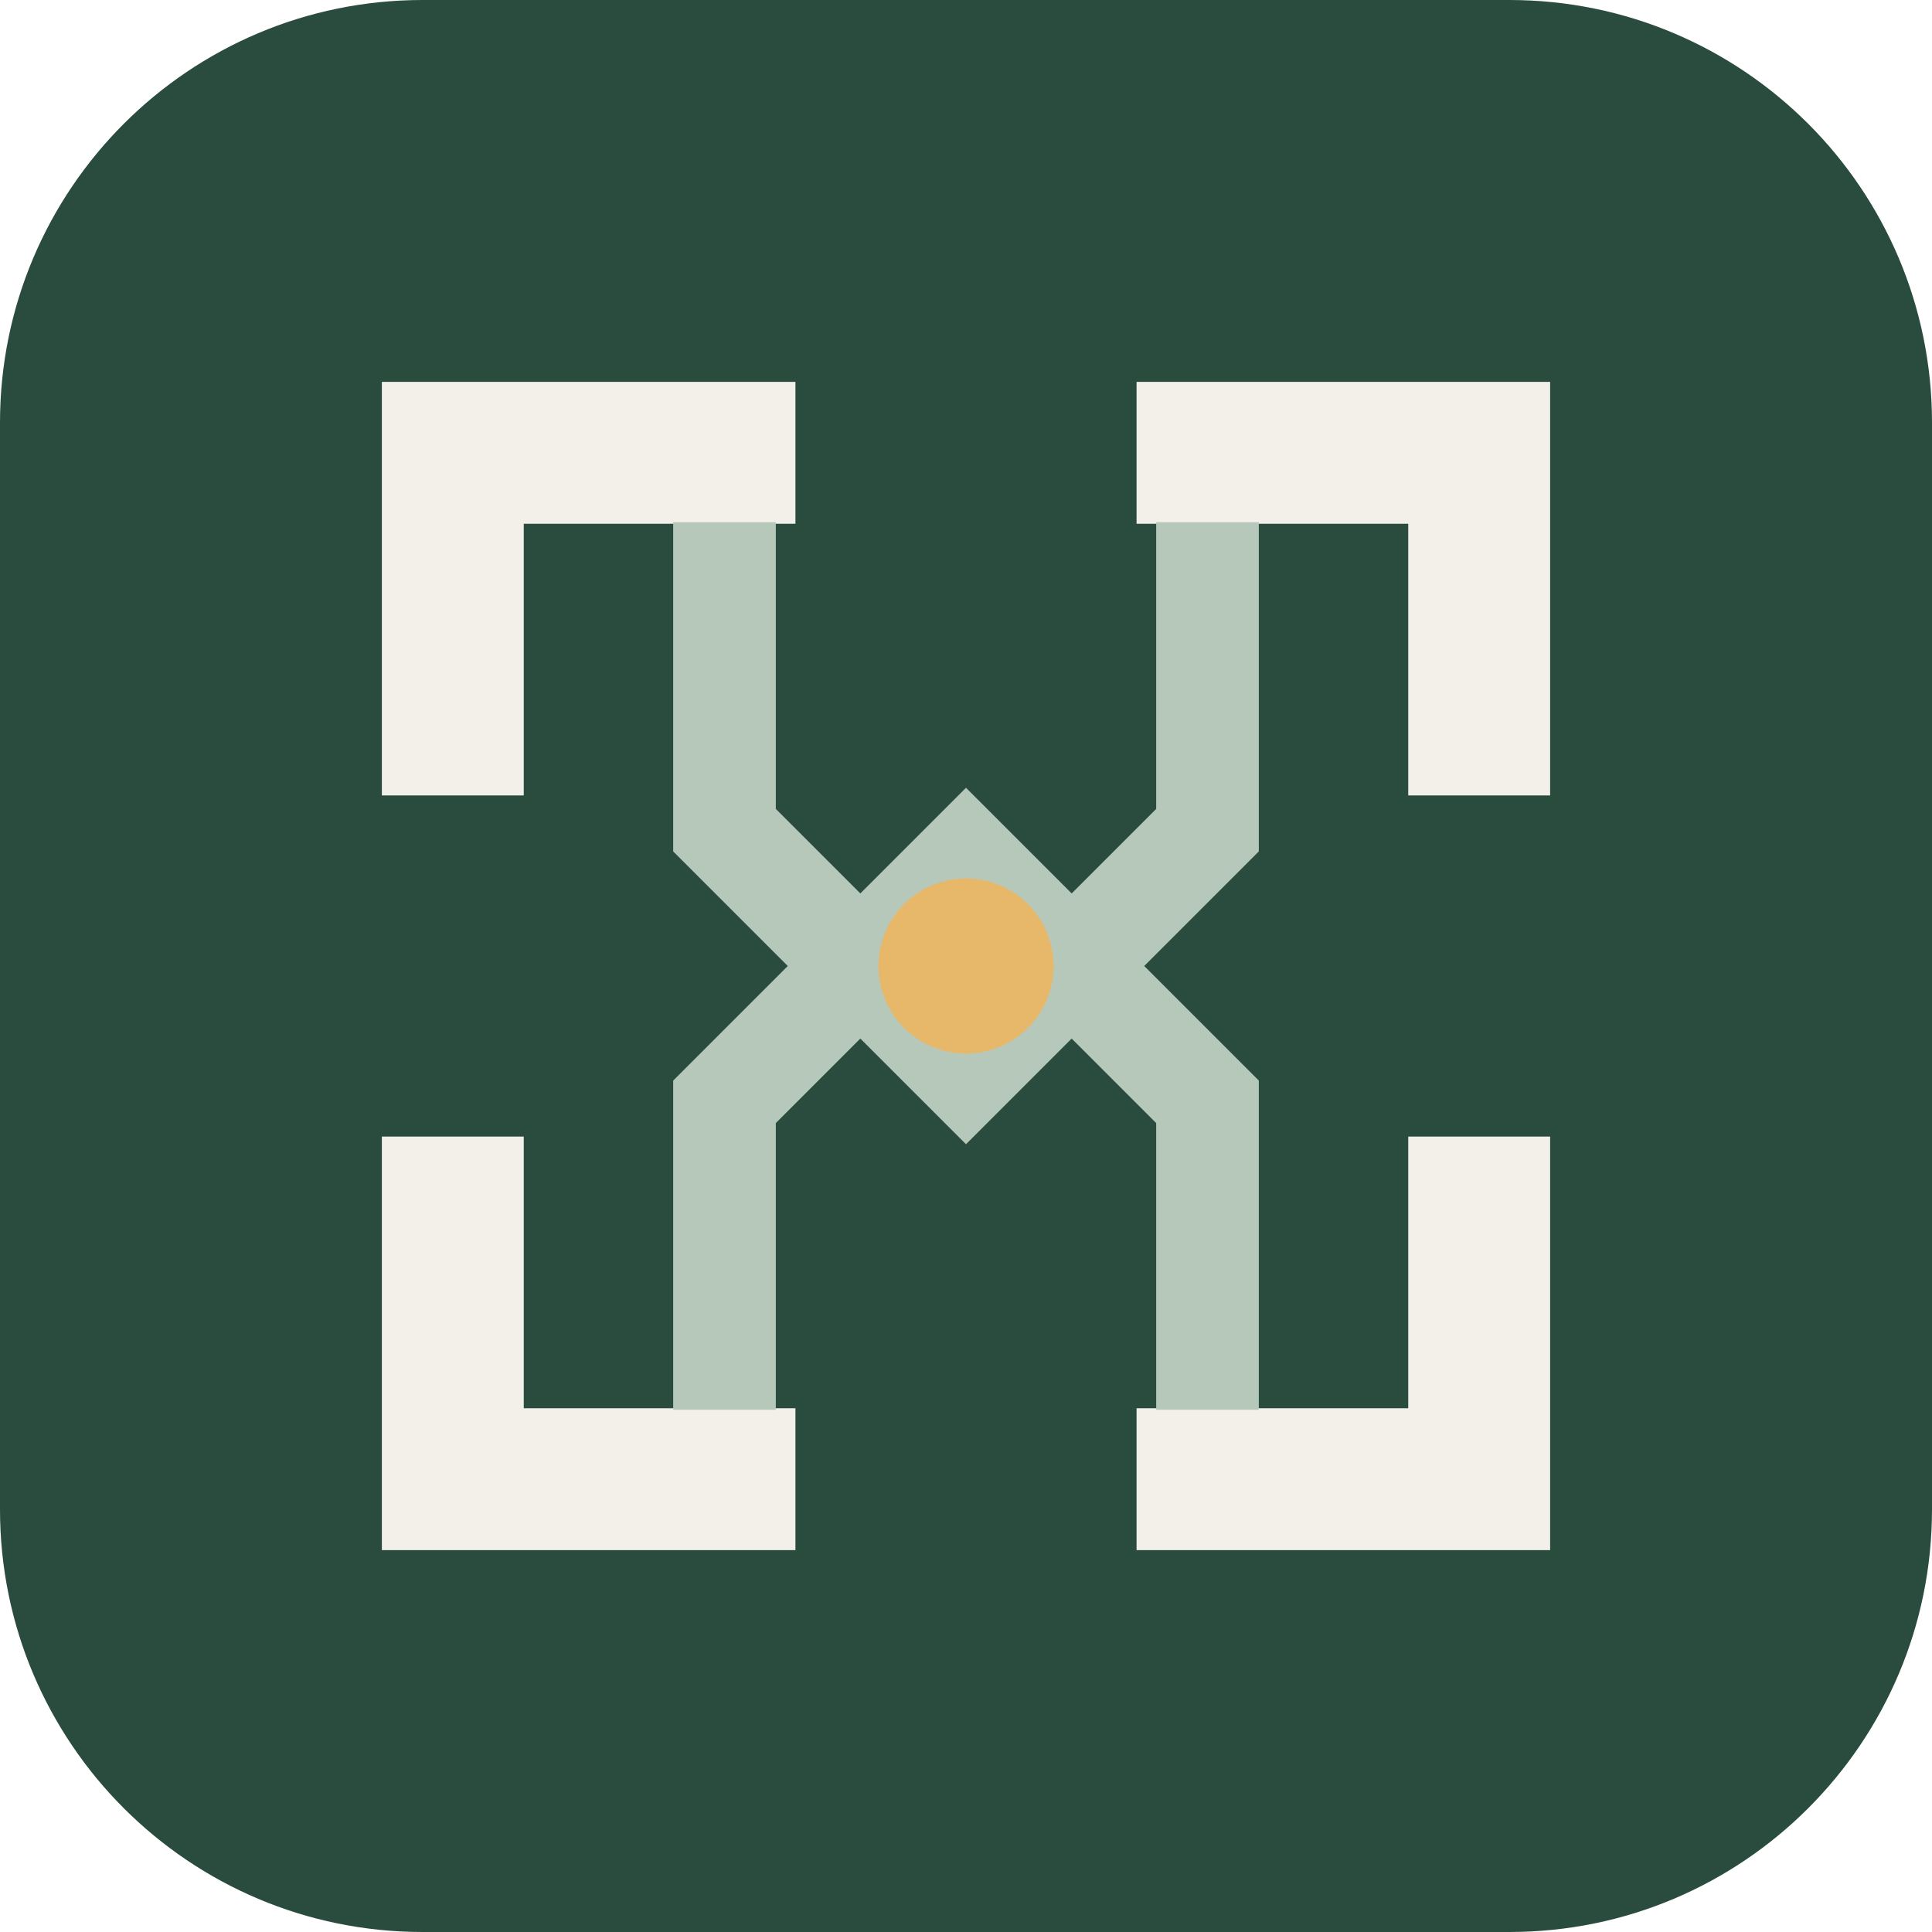
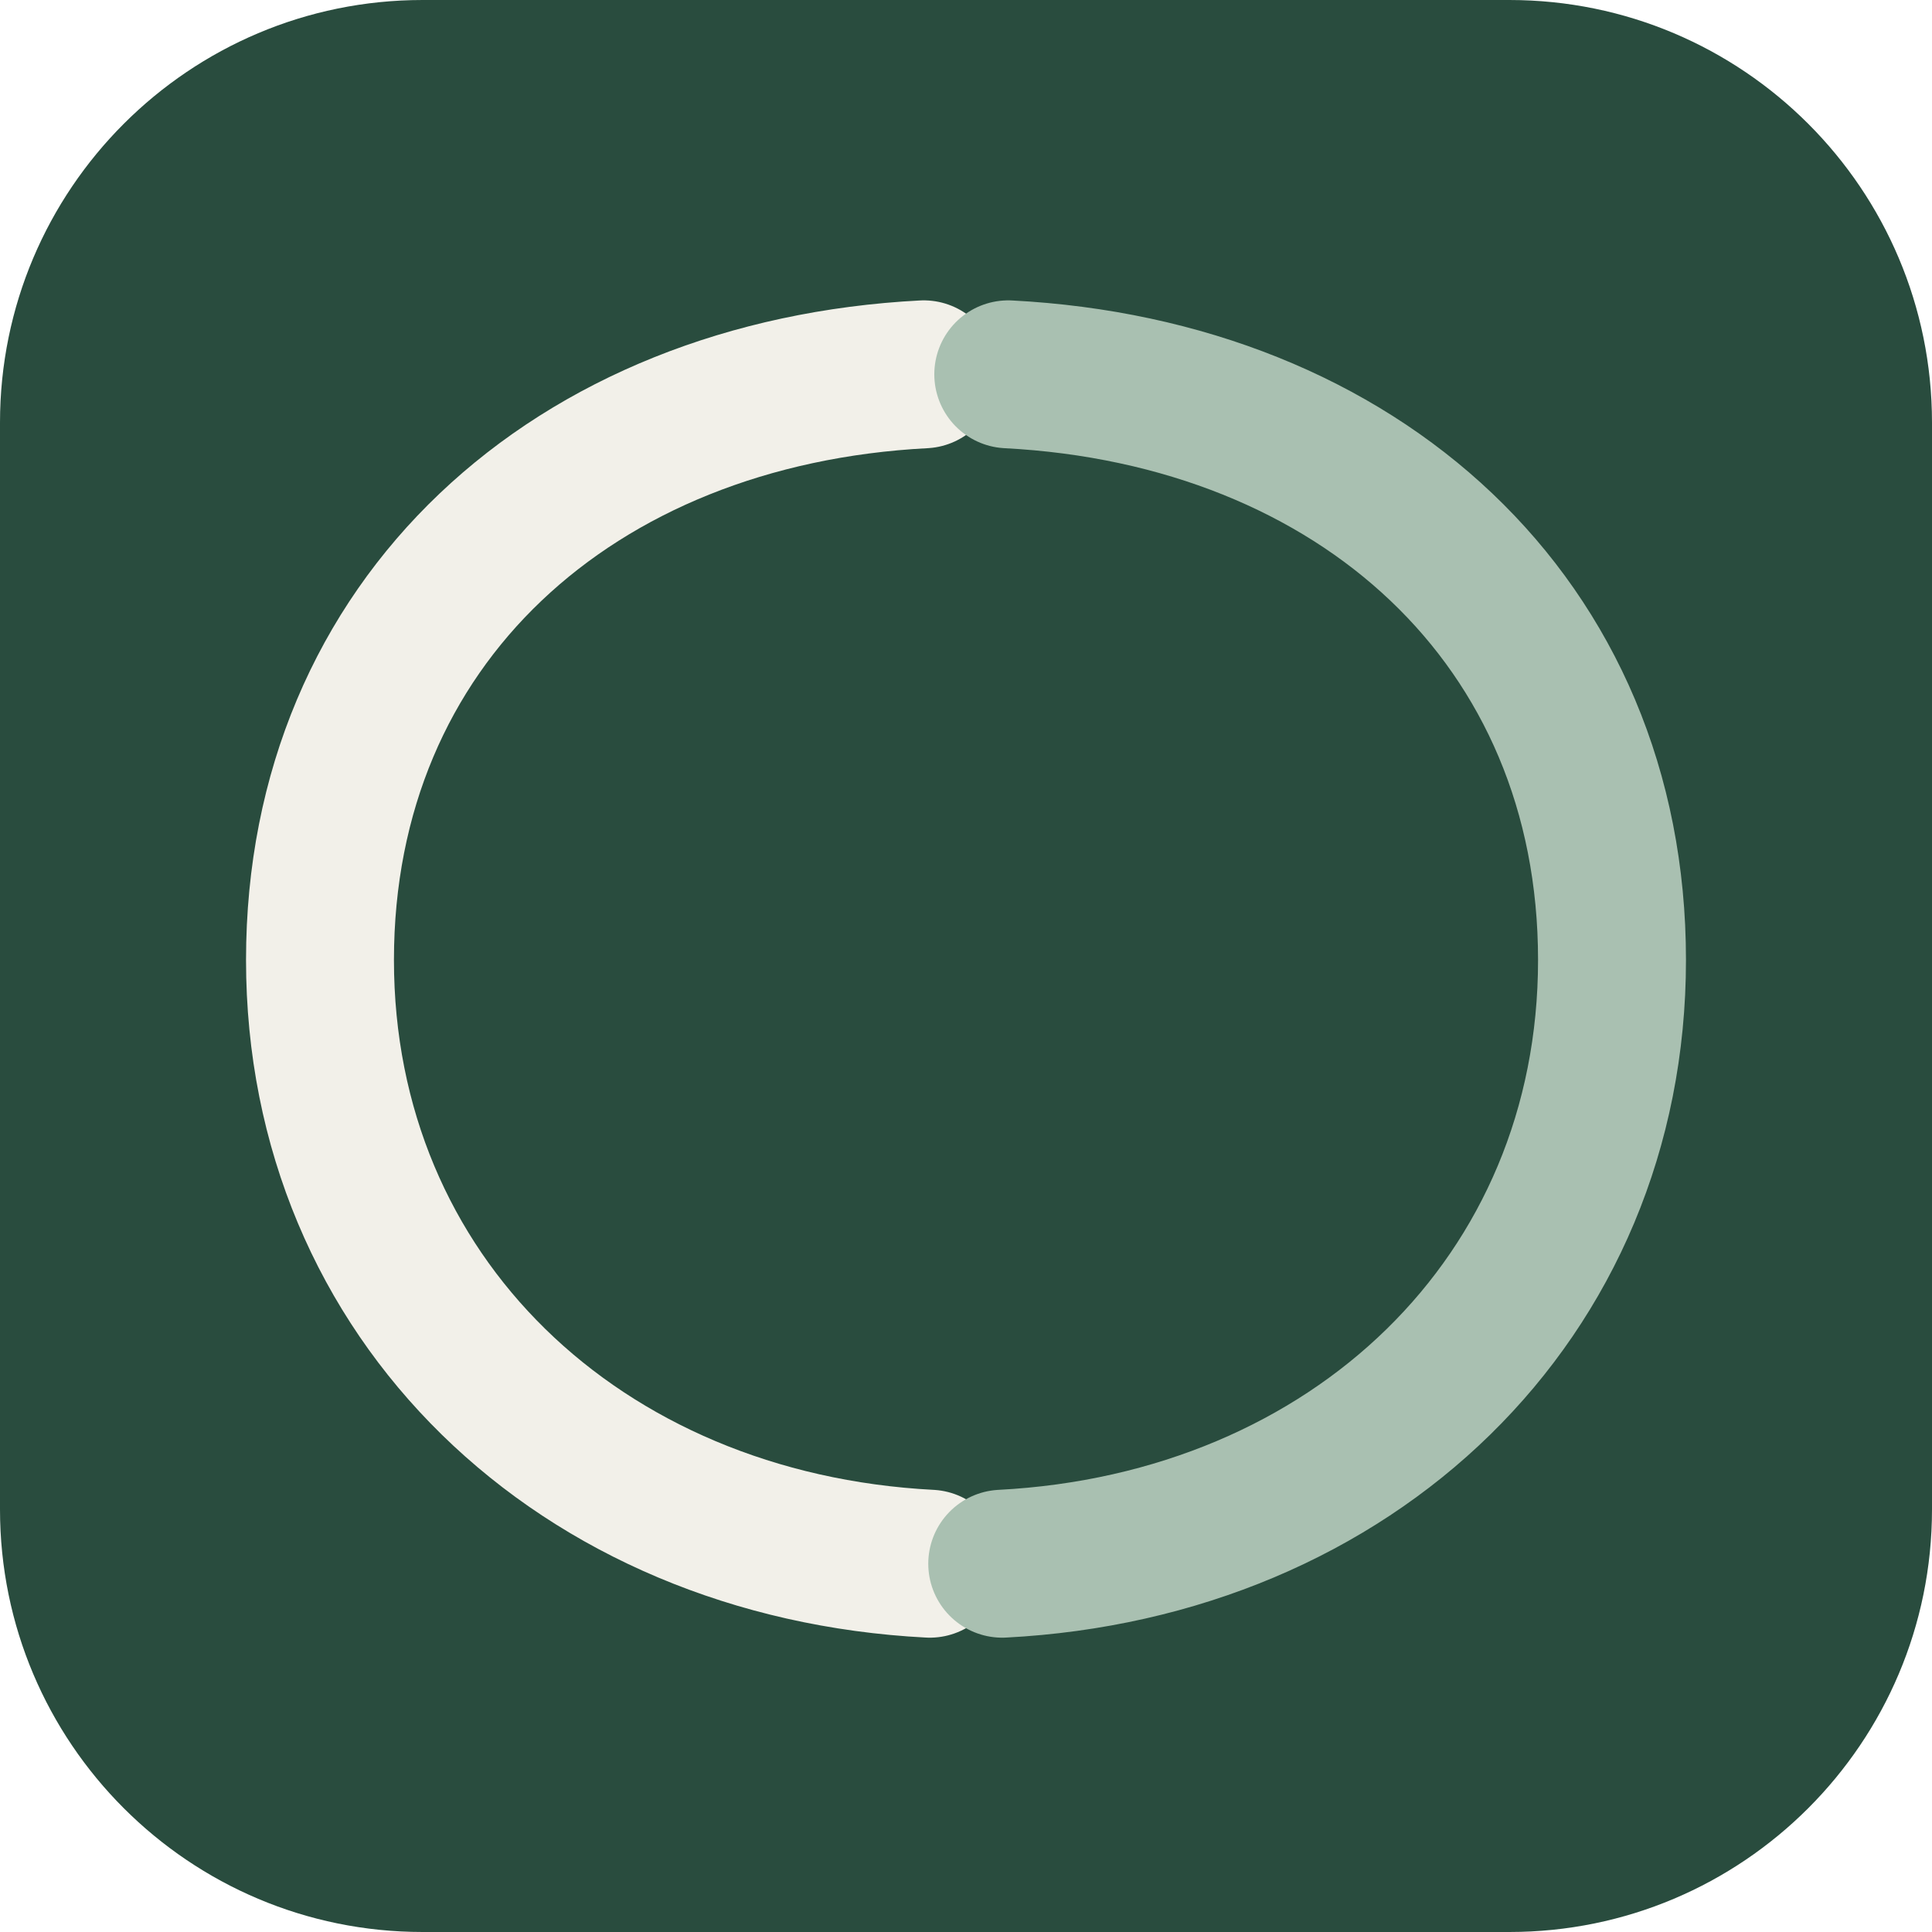
<svg xmlns="http://www.w3.org/2000/svg" viewBox="0 0 32 32" role="img" aria-labelledby="title desc">
  <rect width="32" height="32" rx="7" fill="#294c3e" />
-   <path d="M7.5 12V7.5H12M20 7.5h4.5V12M24.5 20v4.5H20M12 24.5H7.5V20" fill="none" stroke="#f2f0e9" stroke-width="2.35" stroke-linecap="square" />
-   <path d="M12 9.5v4.25l4 4 4-4V9.5M20 22.5v-4.25l-4-4-4 4v4.25" fill="none" stroke="#b5c8ba" stroke-width="1.7" stroke-linecap="square" stroke-linejoin="miter" />
-   <circle cx="16" cy="16" r="1.45" fill="#e8b86a" />
+   <path d="M15.3 6.2C9.5 6.5 5.3 10.3 5.3 15.9c0 5.6 4.3 9.7 10.1 10" fill="none" stroke="#f2f0e9" stroke-width="2.45" stroke-linecap="round" />
+   <path d="M16.7 6.2c5.8.3 10 4.1 10 9.7 0 5.6-4.3 9.7-10.1 10" fill="none" stroke="#a9c0b1" stroke-width="2.45" stroke-linecap="round" />
</svg>
